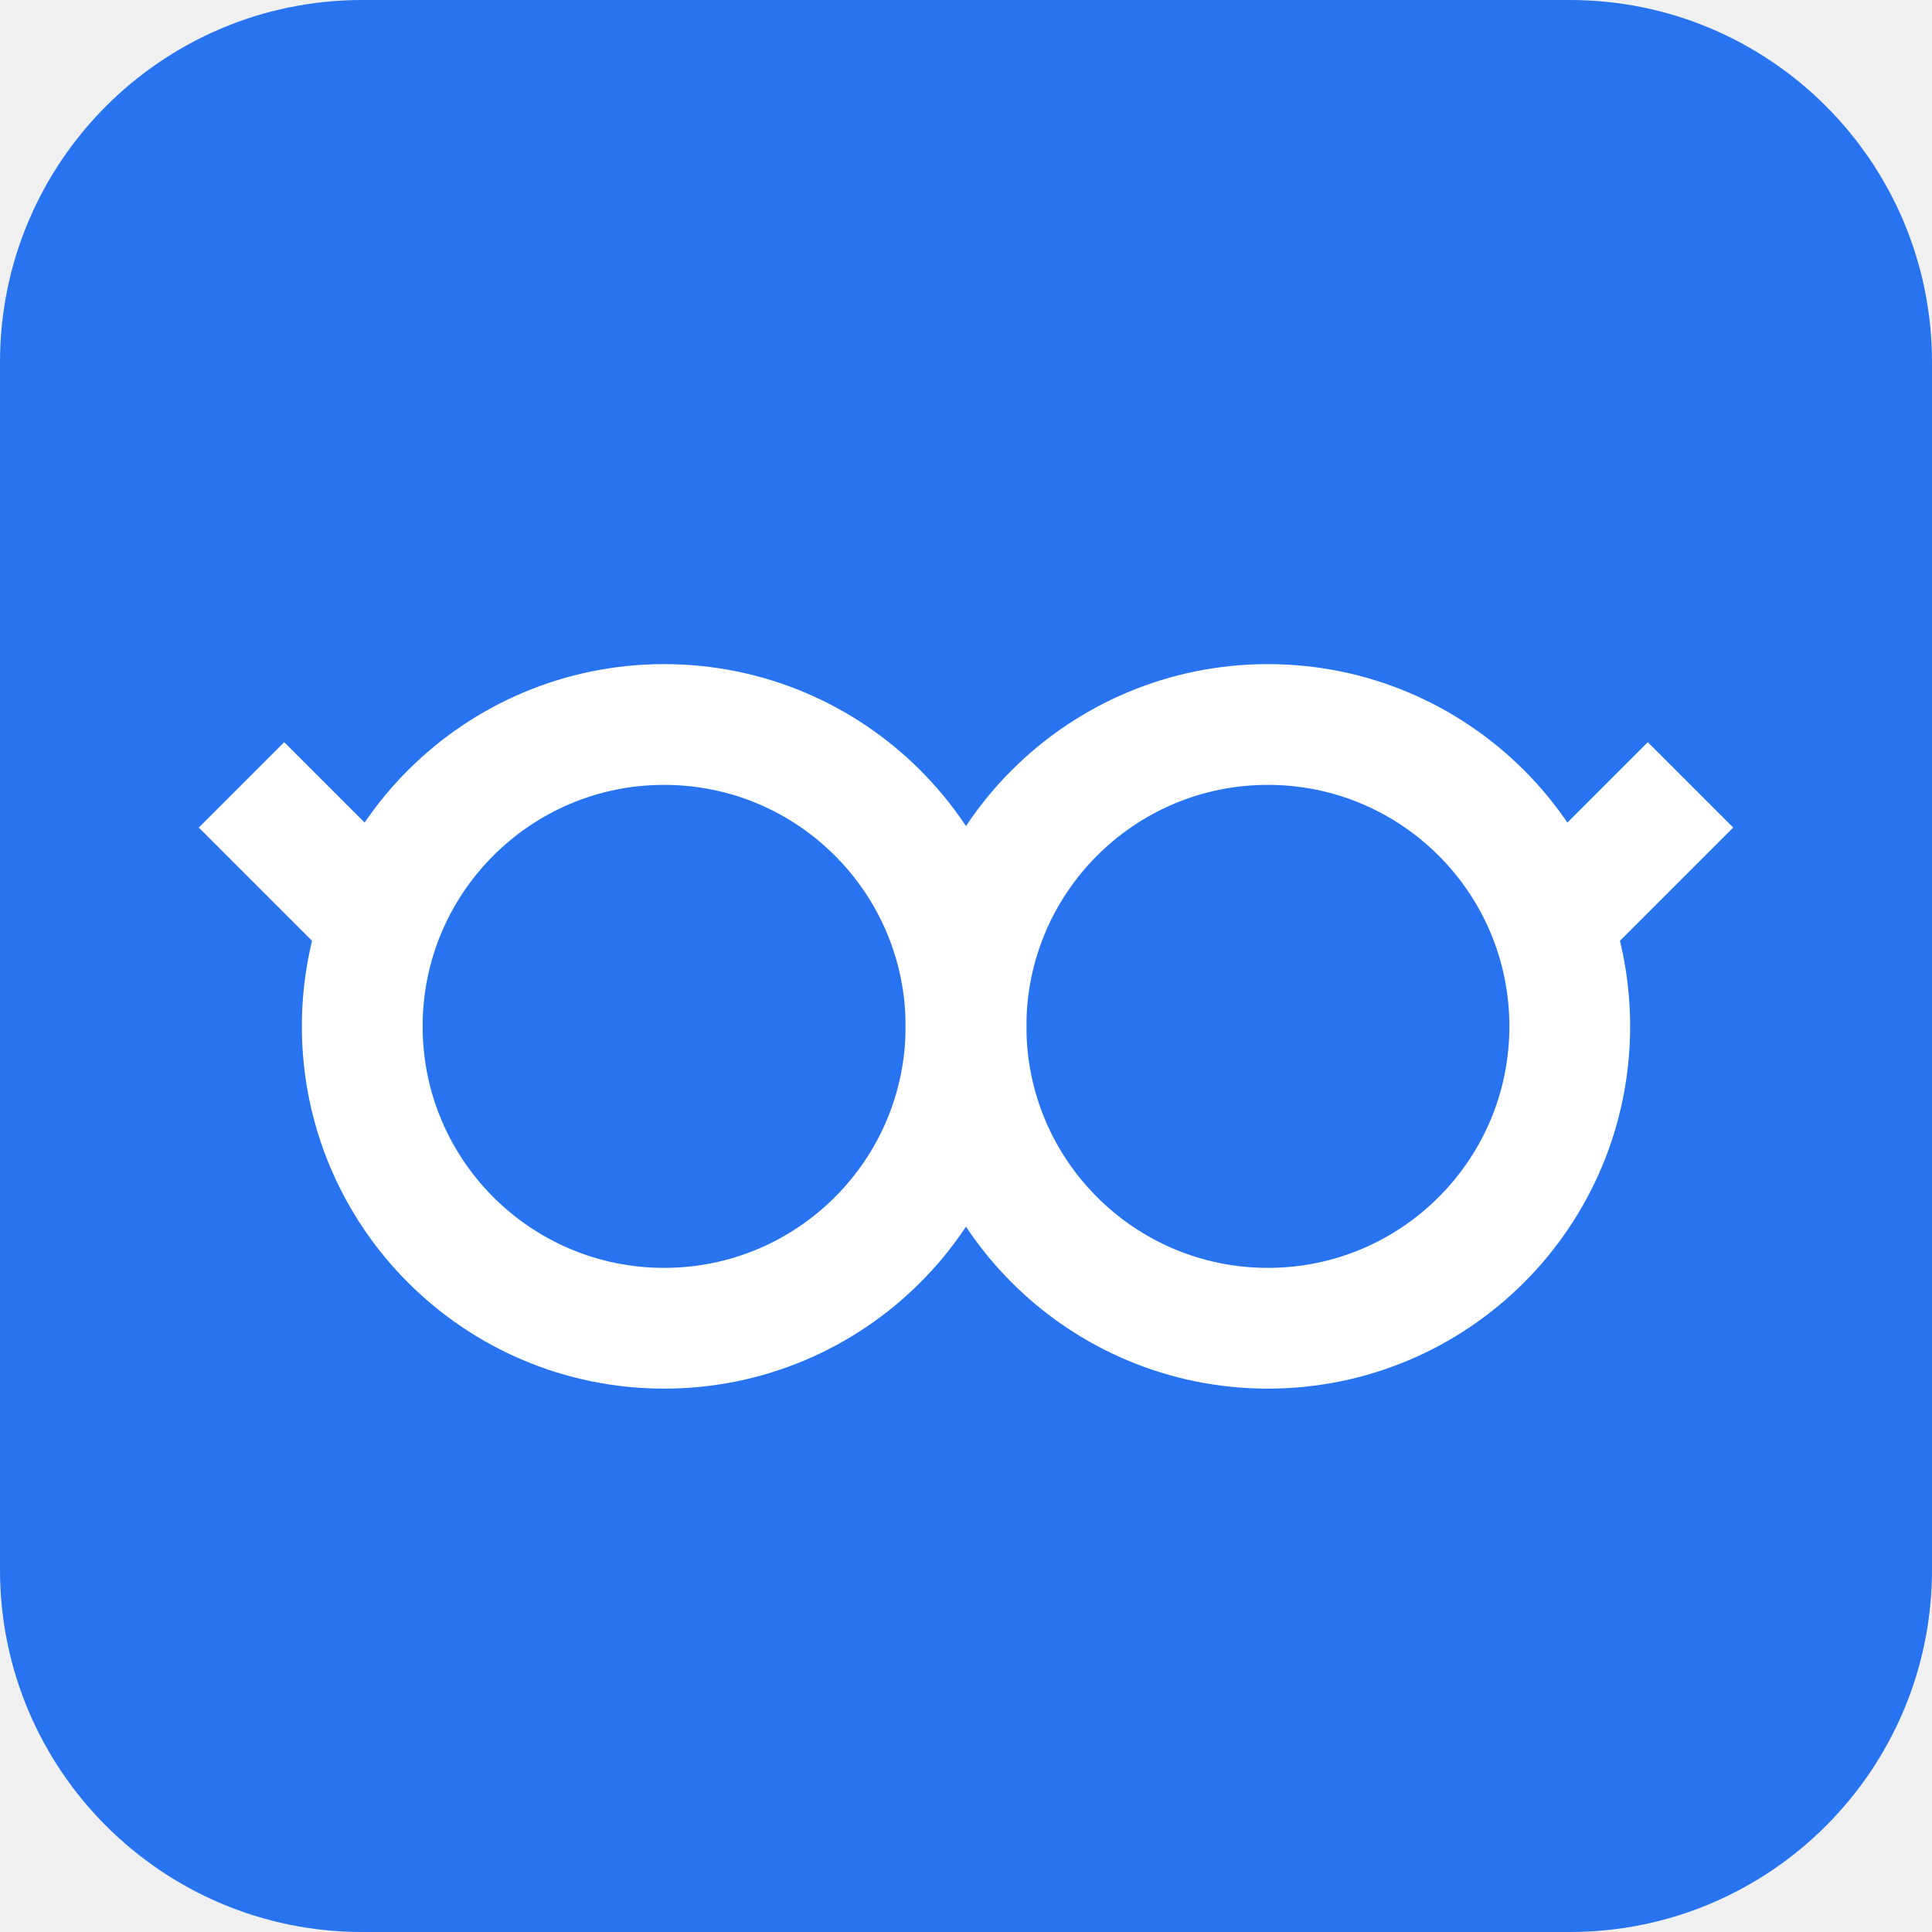
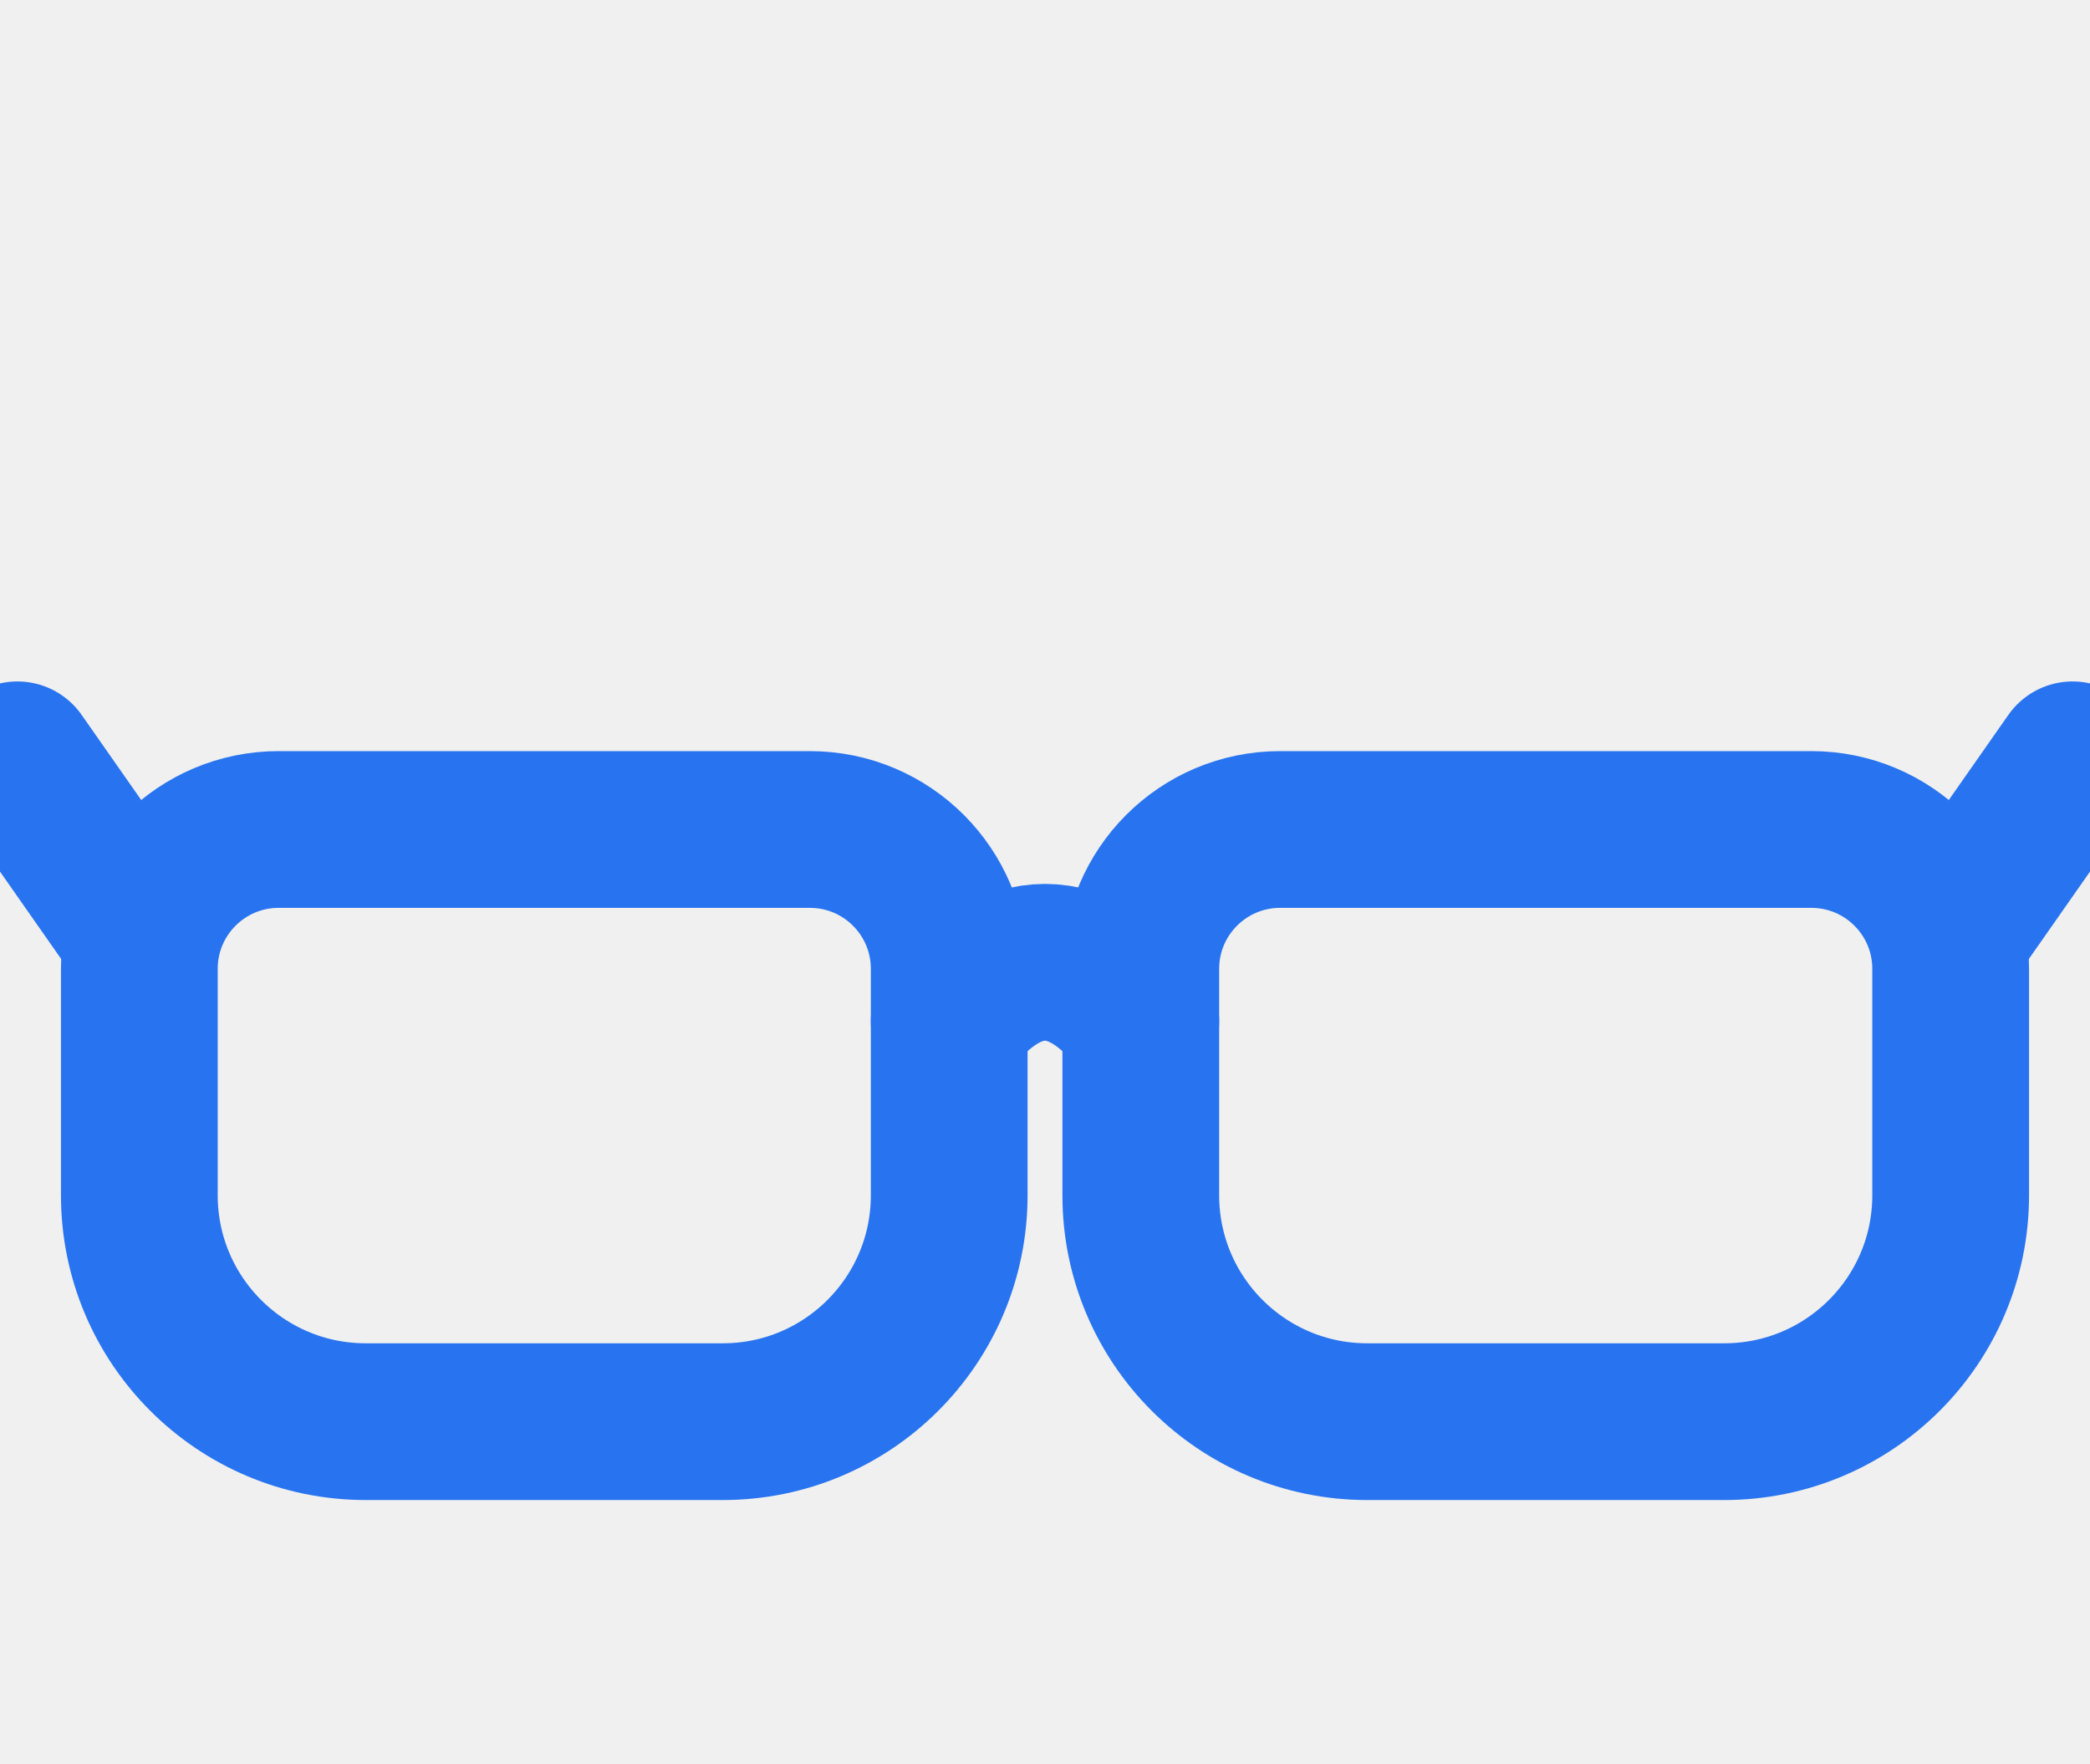
- <svg xmlns="http://www.w3.org/2000/svg" viewBox="0 0 64 64">
-   <rect width="64" height="64" rx="12" fill="#2874f0" />
-   <g fill="none" stroke="#fff" stroke-width="4">
-     <circle cx="22" cy="34" r="10" />
-     <circle cx="42" cy="34" r="10" />
-     <path d="M32 32v4M12 30l-4-4M52 30l4-4" />
+ <svg xmlns="http://www.w3.org/2000/svg" viewBox="0 0 24 20" width="64" height="54">
+   <g fill="none" stroke="#2874f0" stroke-width="1.8" stroke-linecap="round" stroke-linejoin="round">
+     <path d="M3.2 9.4h6.1a1.6 1.6 0 0 1 1.6 1.6v2.6a2.6 2.6 0 0 1-2.6 2.6H4.2a2.6 2.6 0 0 1-2.6-2.6v-2.6a1.6 1.6 0 0 1 1.6-1.6Z" />
+     <path d="M14.7 9.4h6.1a1.6 1.6 0 0 1 1.6 1.6v2.6a2.6 2.6 0 0 1-2.6 2.6h-4.1a2.6 2.6 0 0 1-2.6-2.6v-2.6a1.6 1.6 0 0 1 1.6-1.6Z" />
+     <path d="M10.9 11.6c.7-.9 1.5-.9 2.2 0" />
+     <path d="M1.6 10.6 0.2 8.6" />
+     <path d="M22.4 10.6l1.4-2" />
  </g>
</svg>
